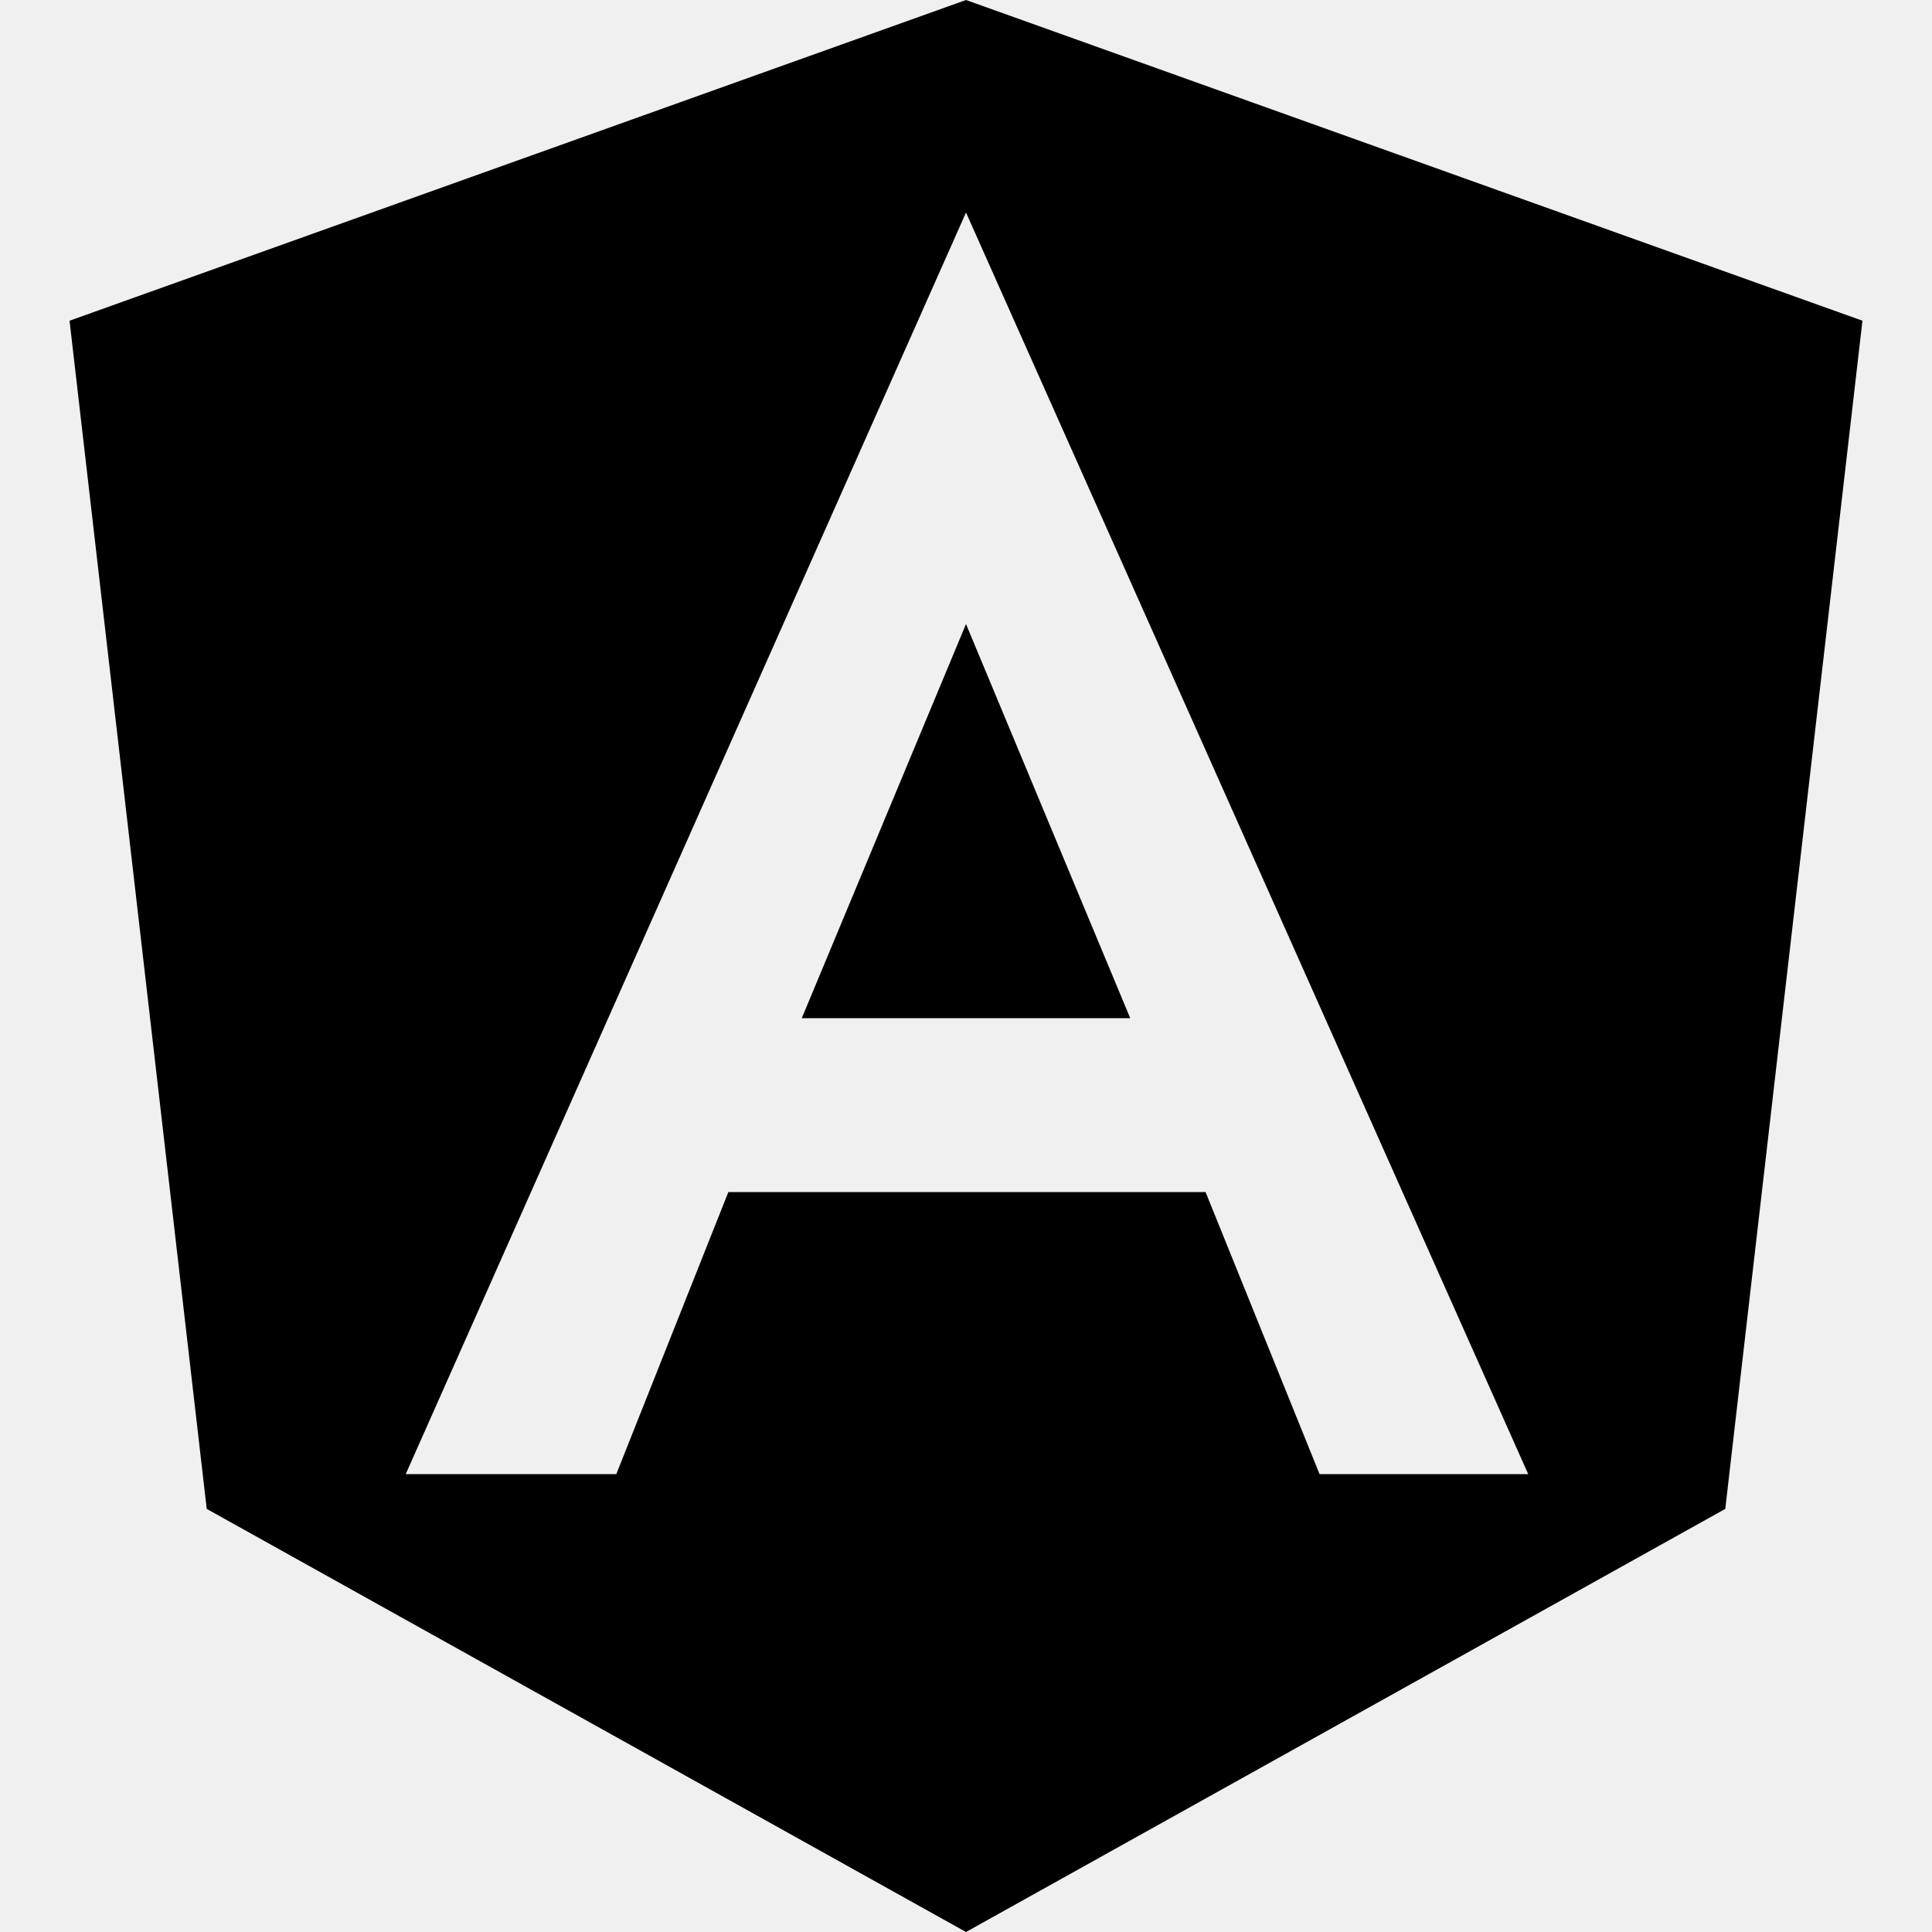
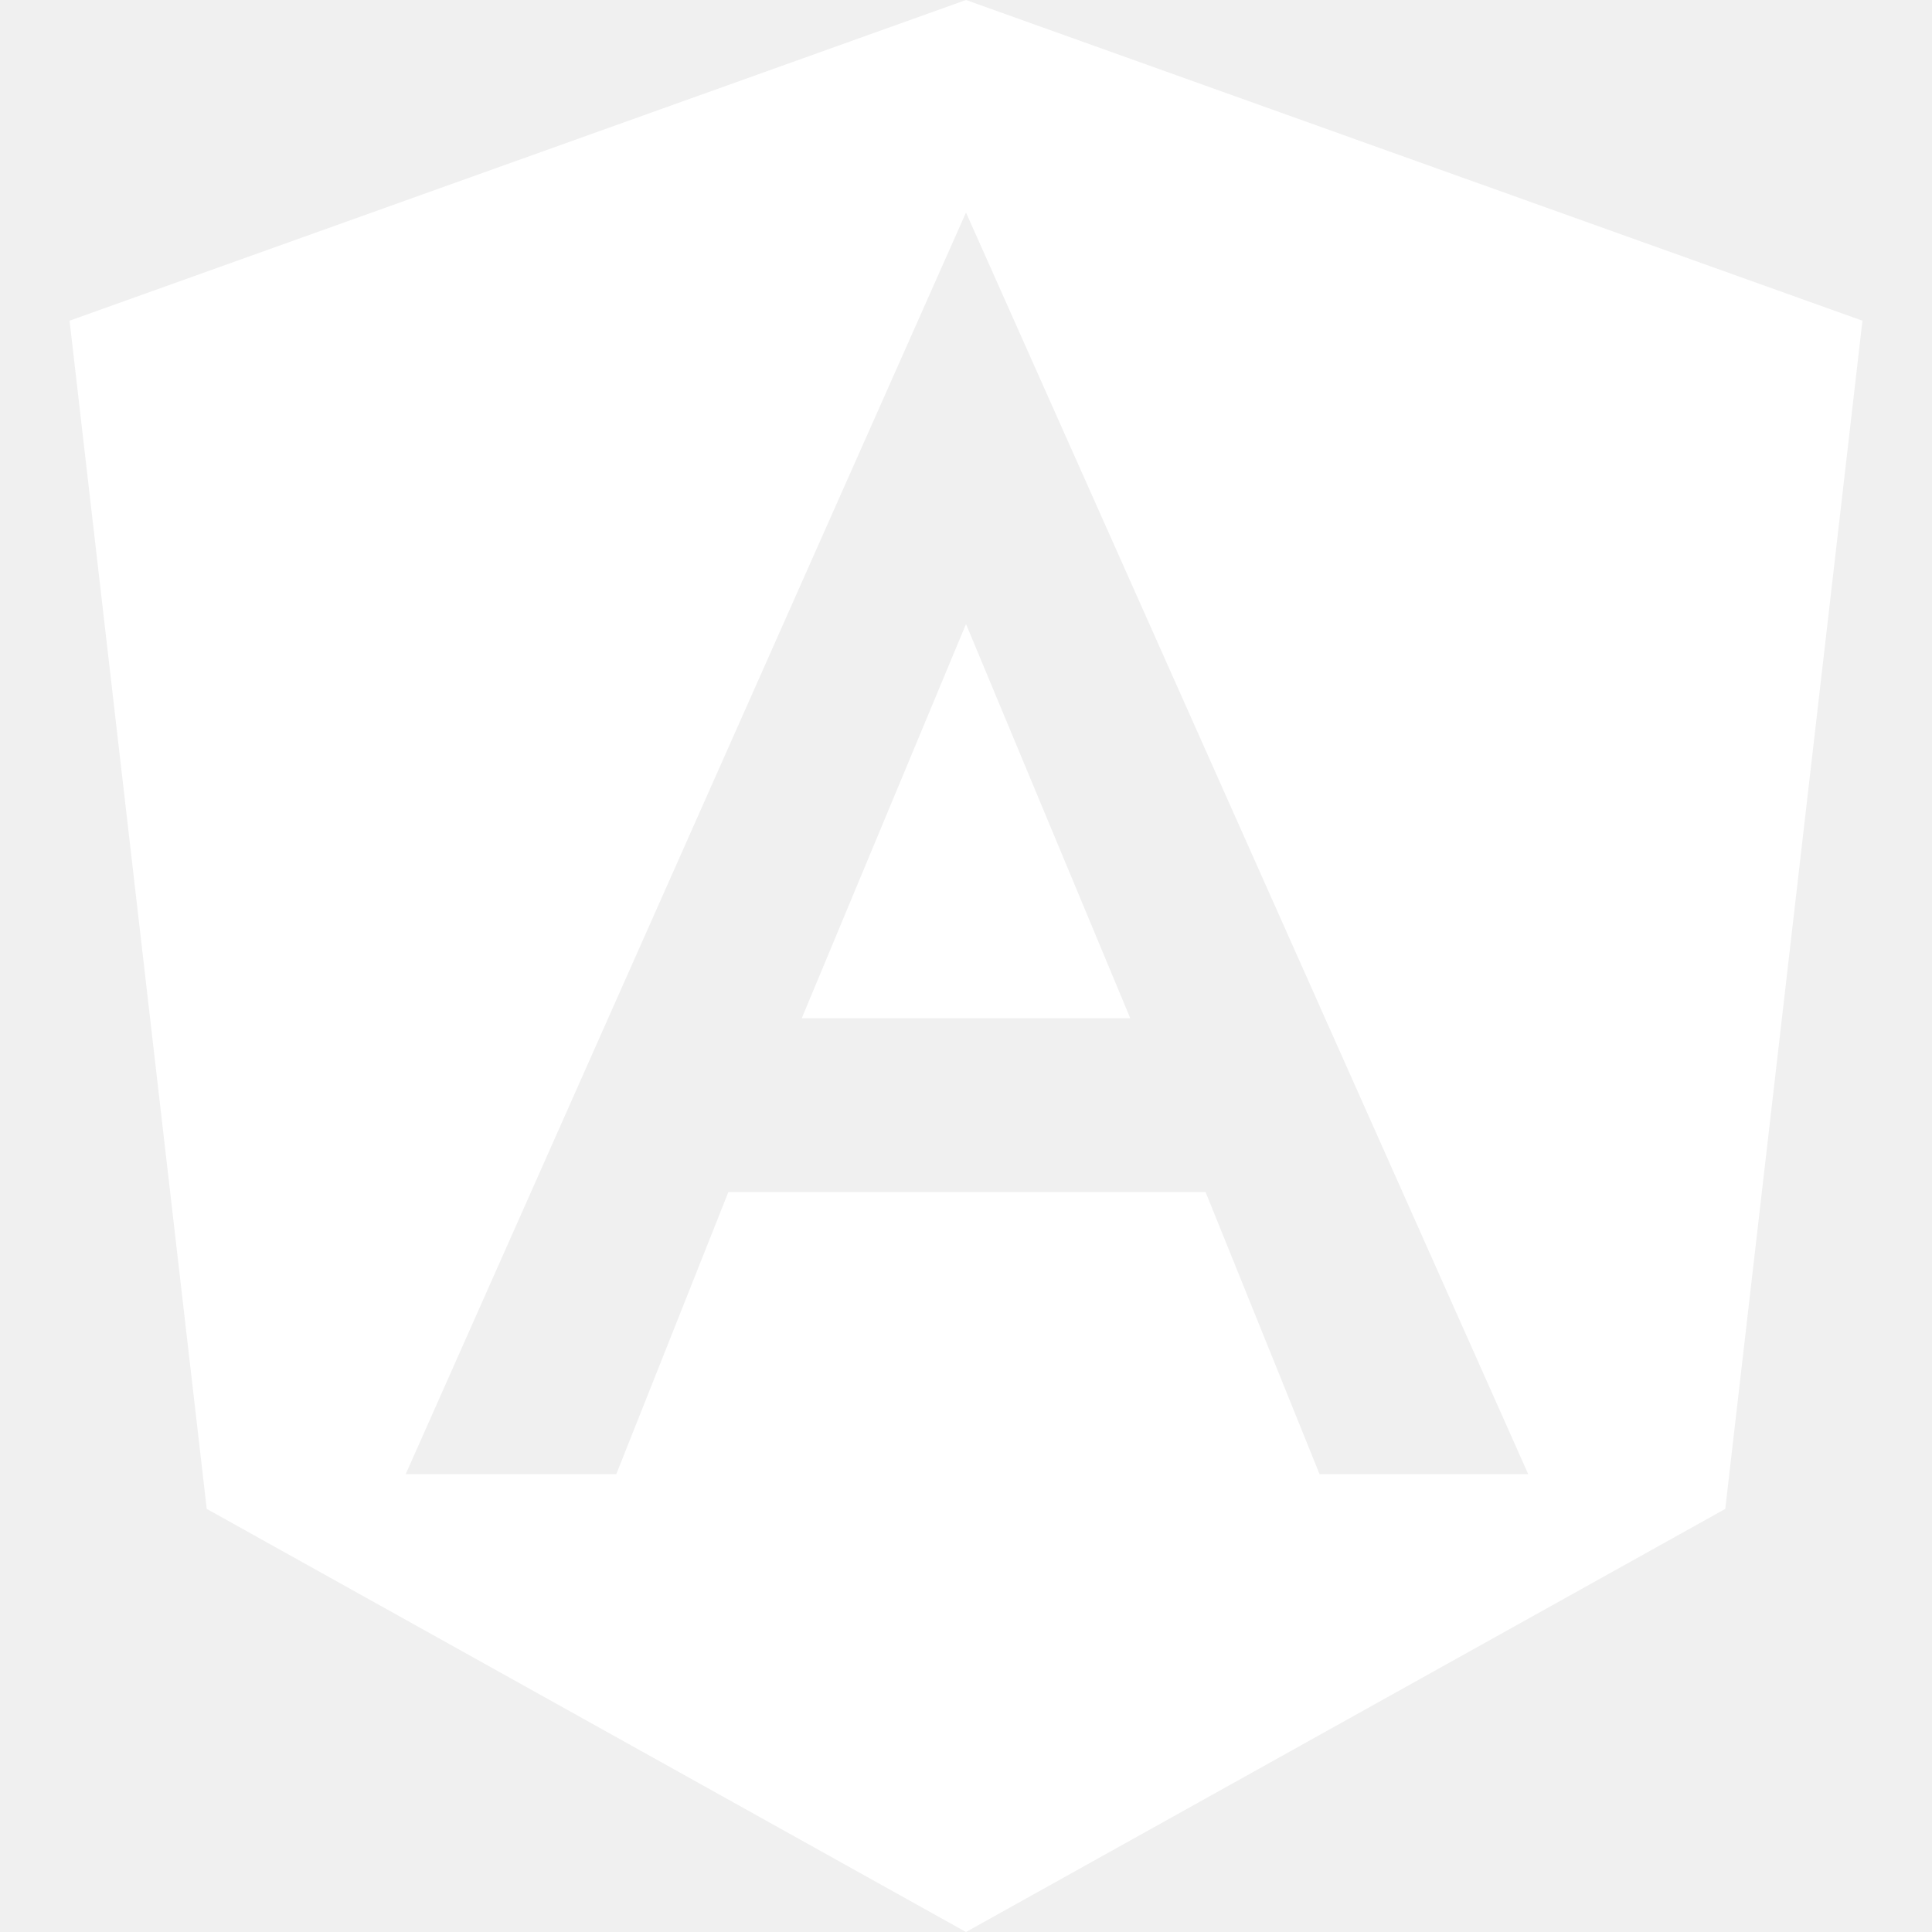
<svg xmlns="http://www.w3.org/2000/svg" version="1.1" id="Capa_1" x="0px" y="0px" viewBox="0 0 100 100" style="enable-background:new 0 0 100 100;" xml:space="preserve">
+   <style type="text/css">
+ 	path { fill: #FFF; color: #FFF; }
+ </style>
  <g>
    <path d="M96.4,16.6l-7.1,61.5L50,100L10.7,78.1L3.6,16.6L50,0L96.4,16.6z M50,11L21,76.3h10.9l5.8-14.6h24.7l5.9,14.6h10.8L50,11z    M50,32.3l8.5,20.4h-17L50,32.3z" />
  </g>
</svg>
